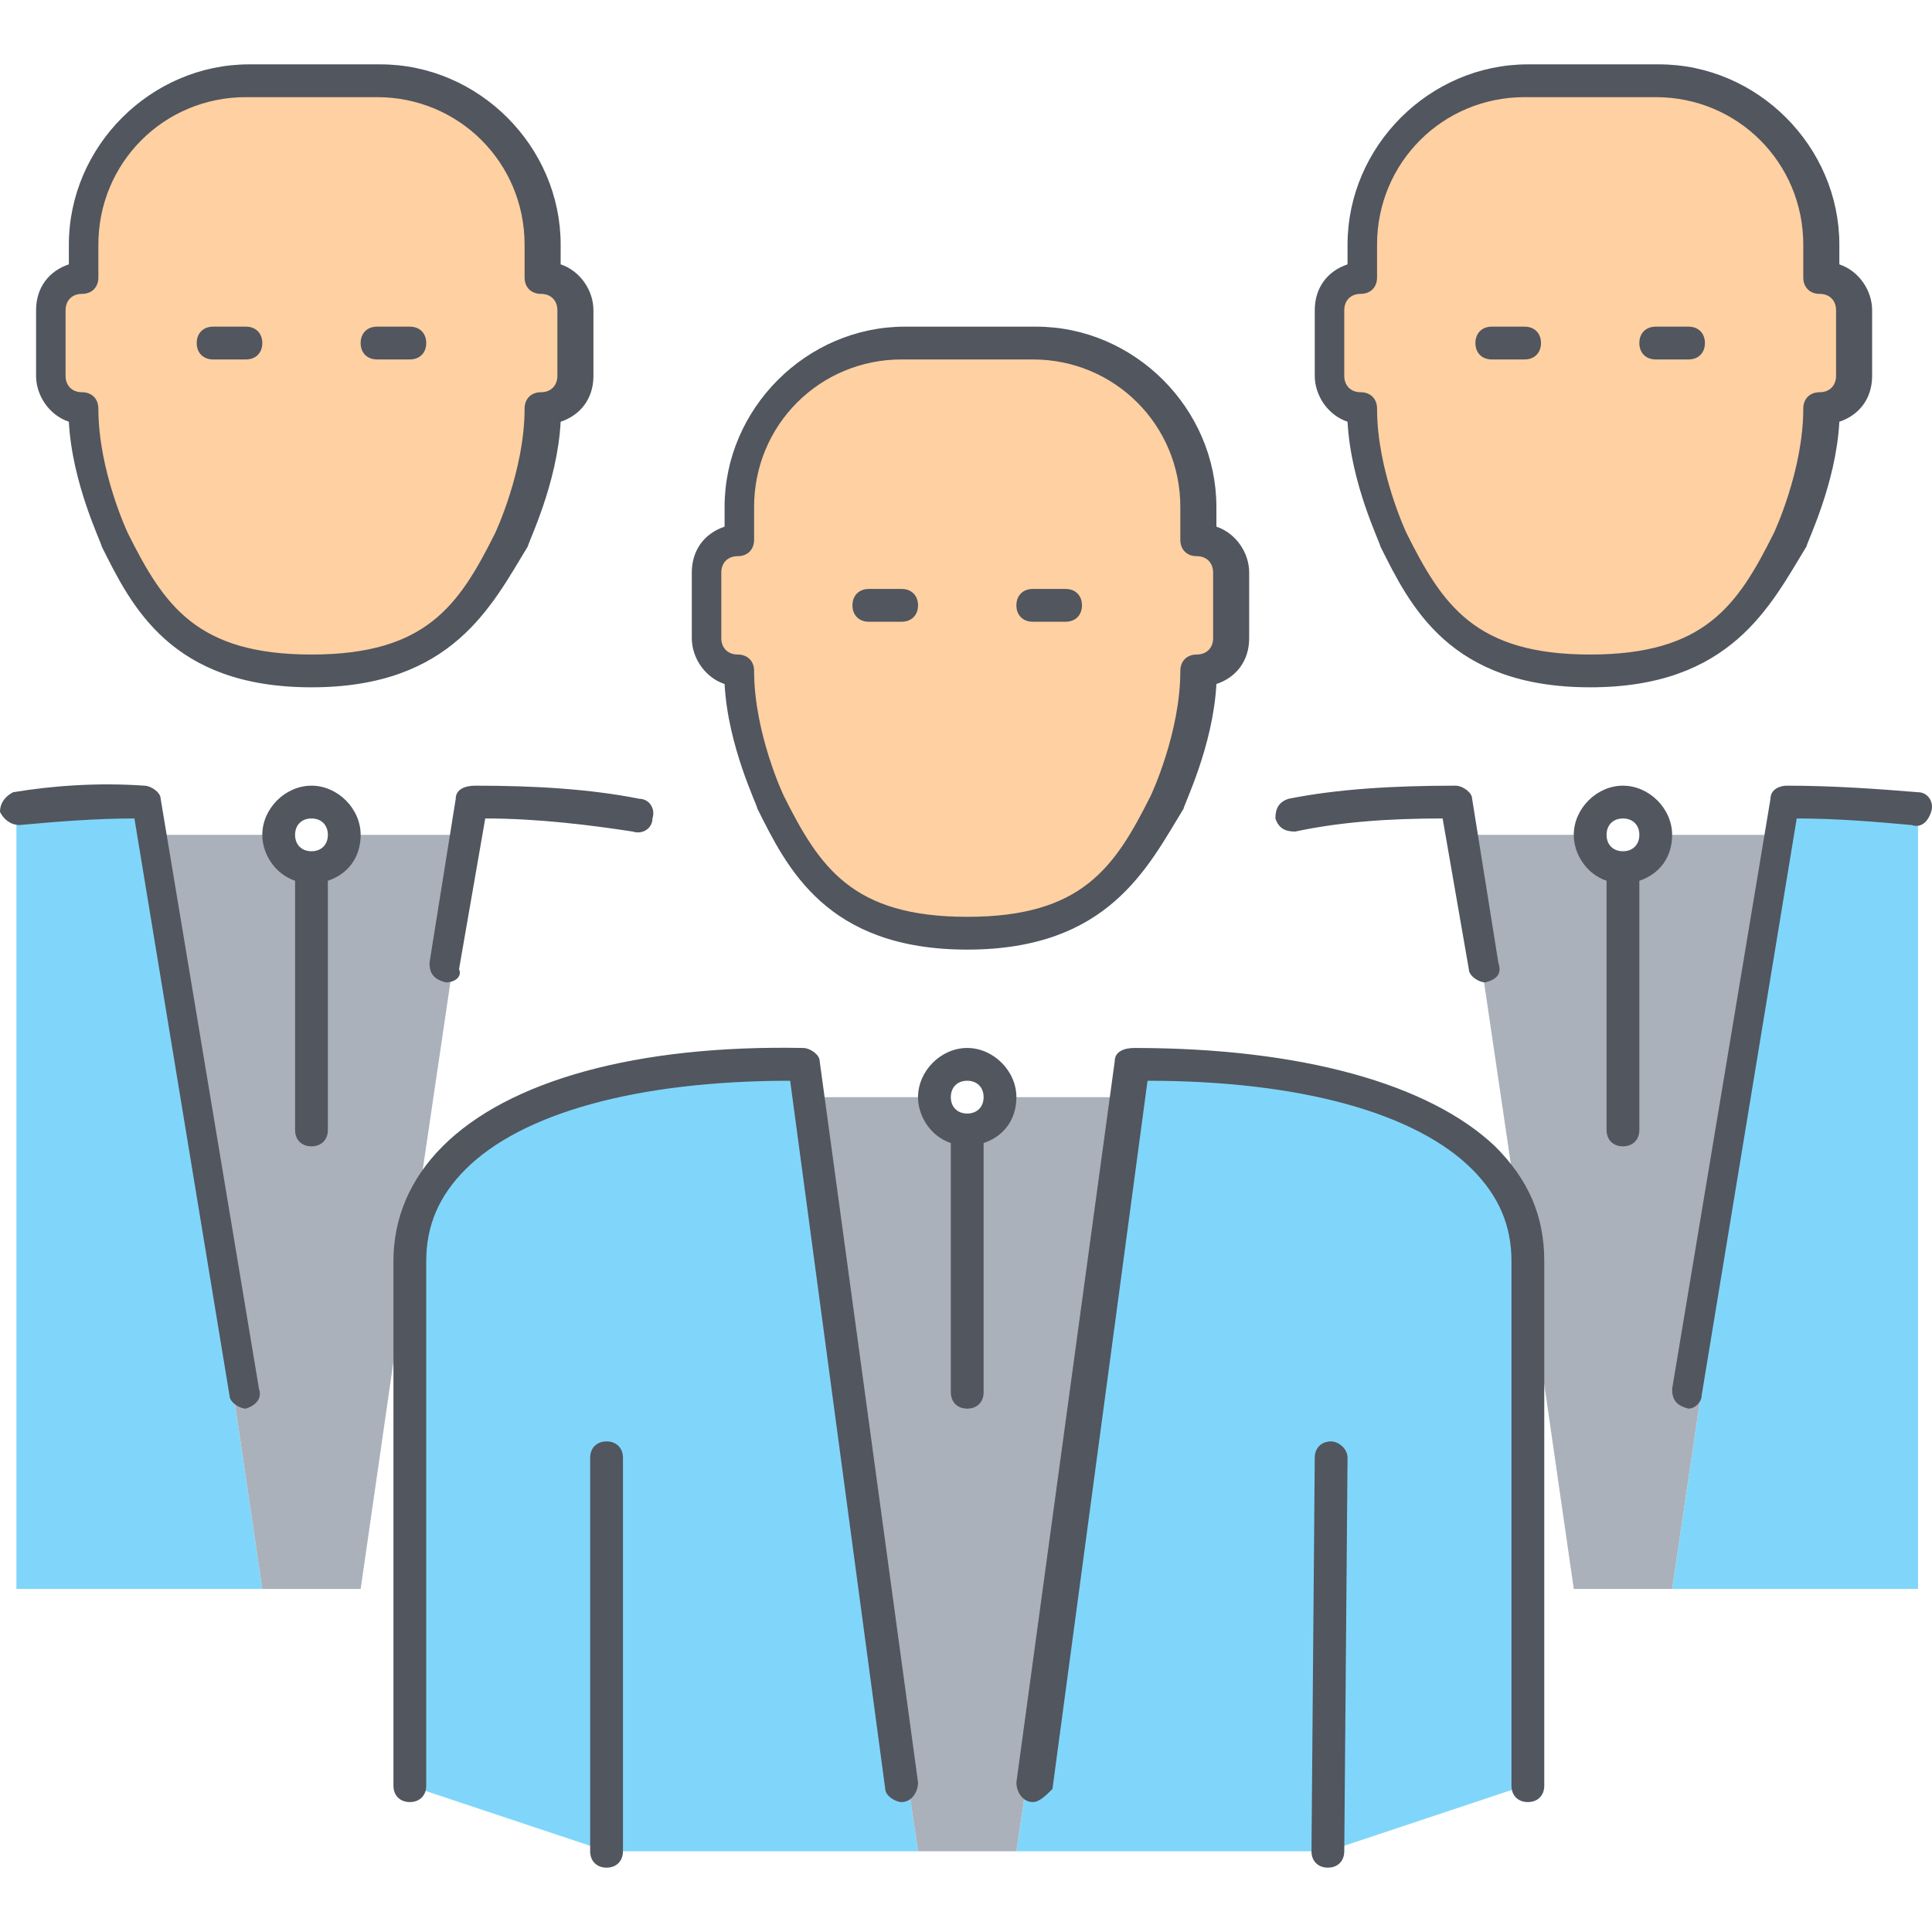
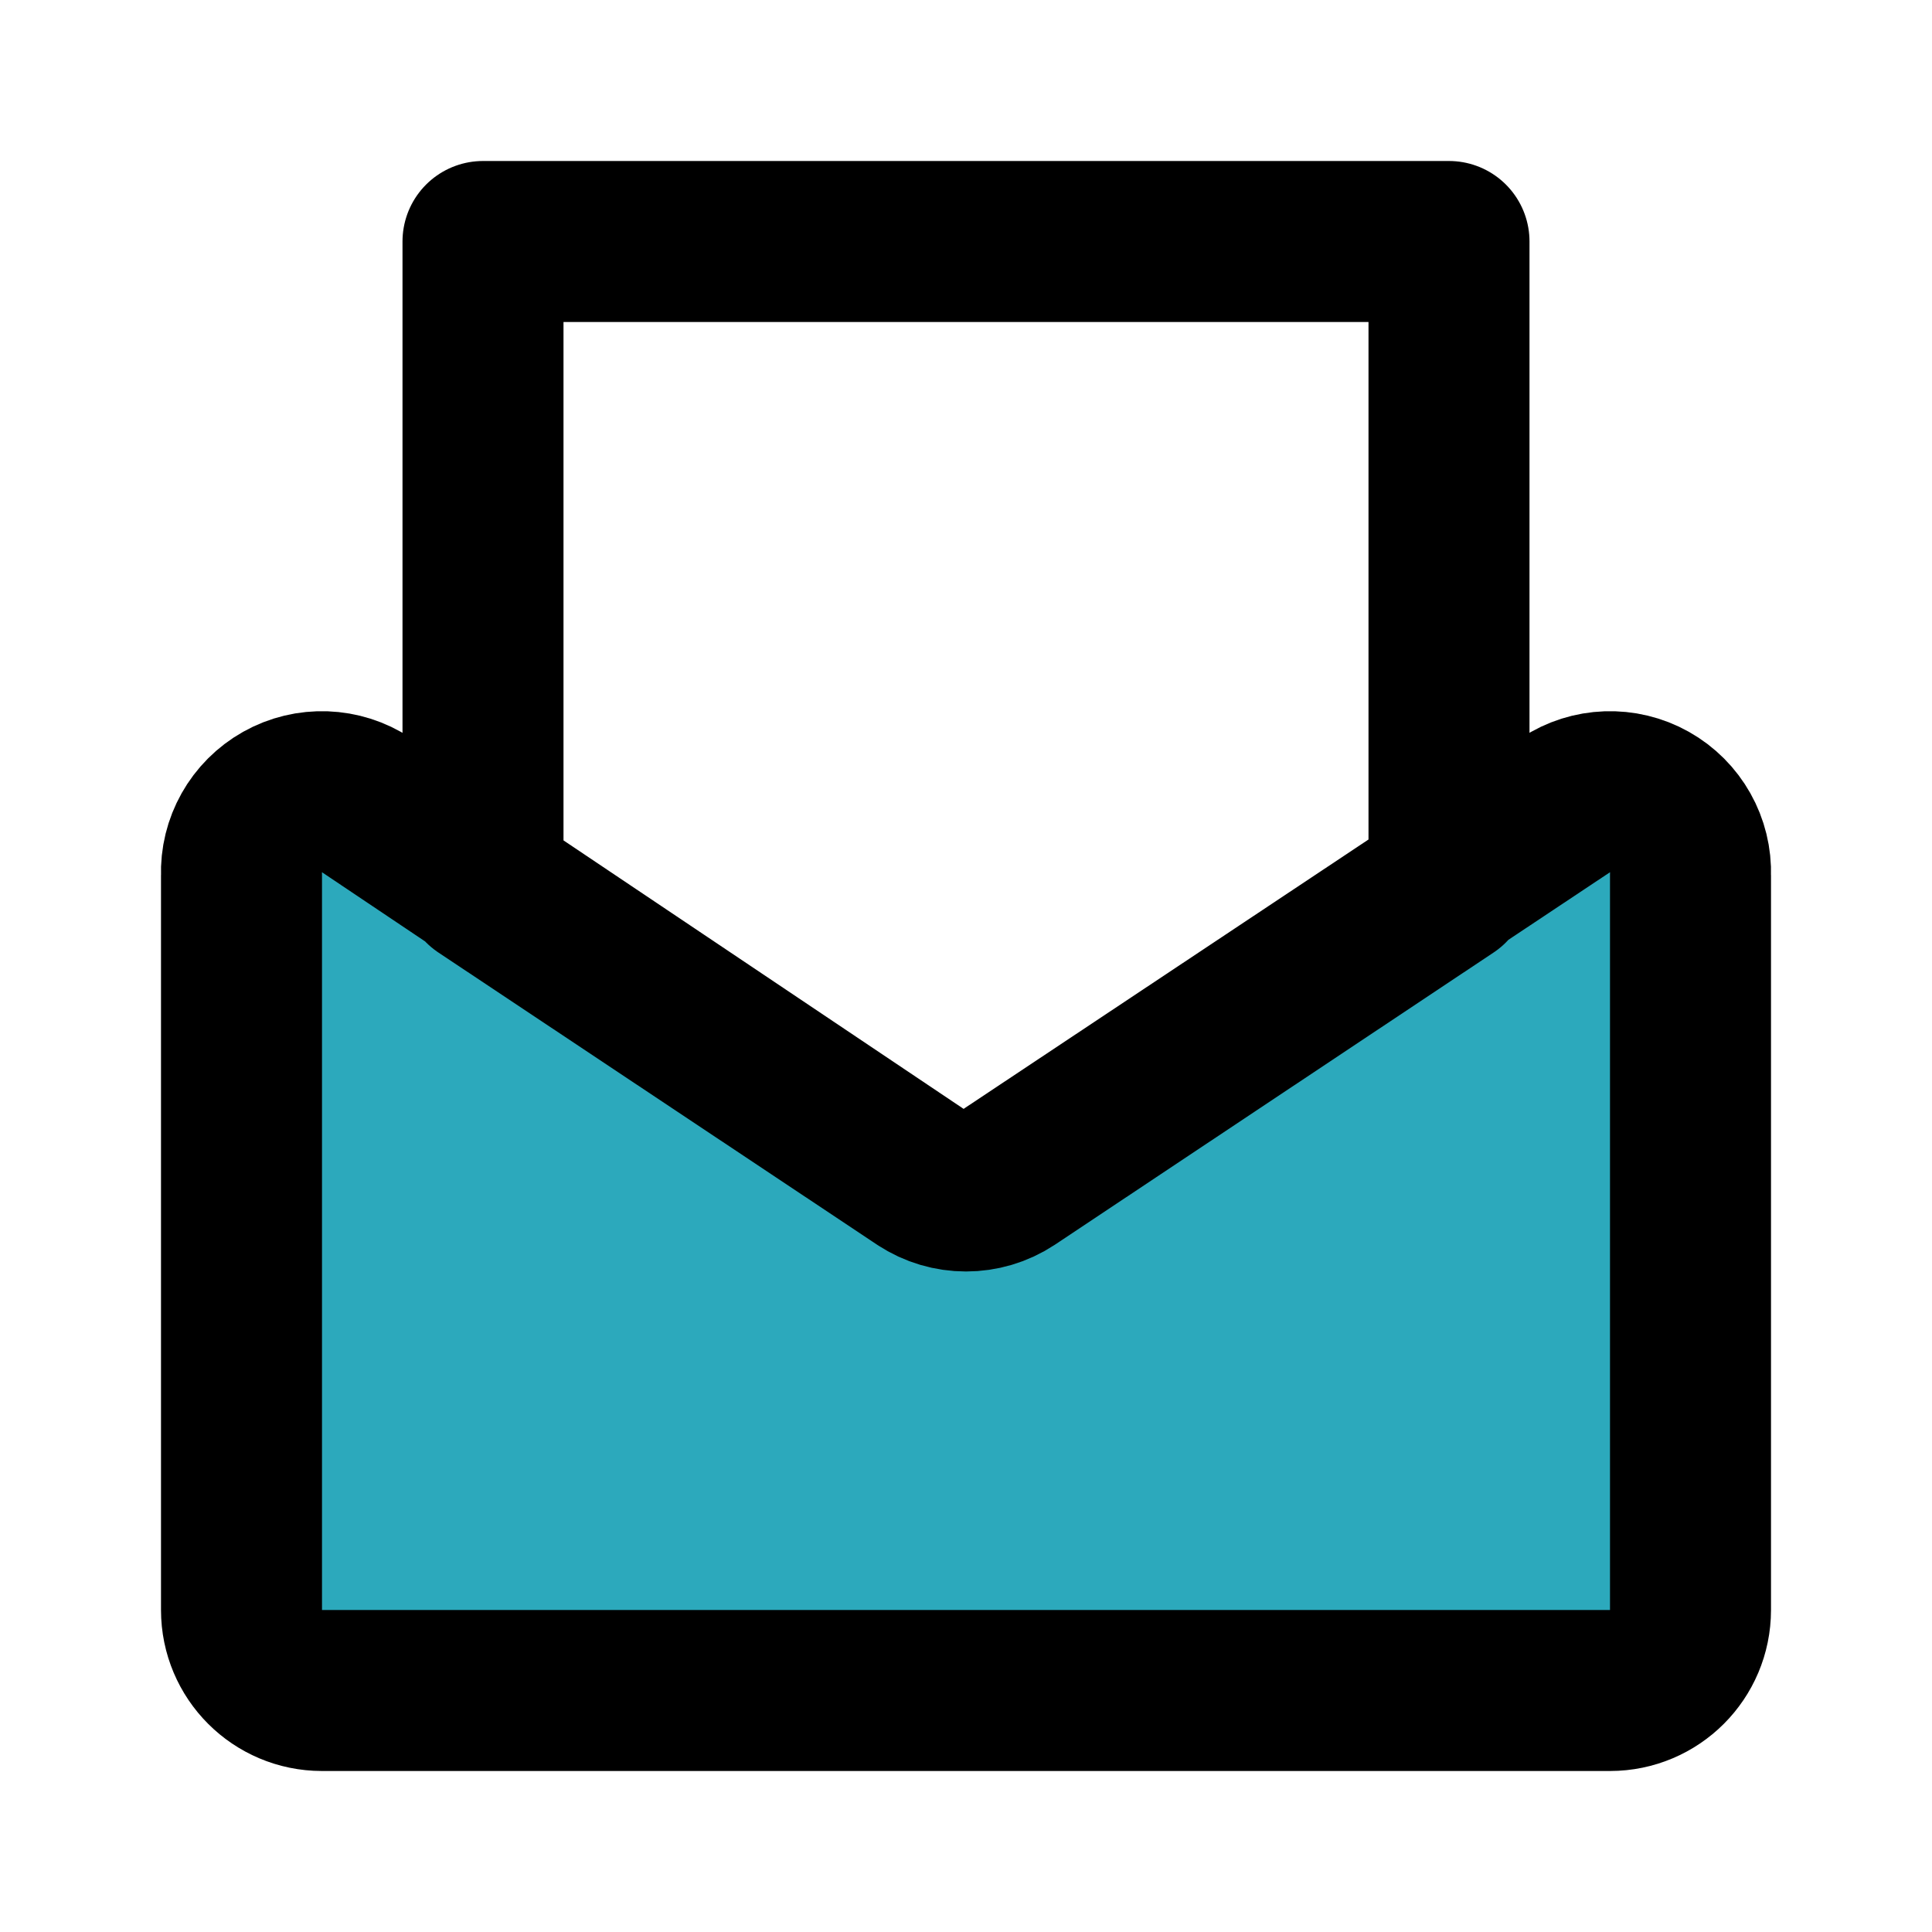
- <svg xmlns="http://www.w3.org/2000/svg" height="800px" width="800px" version="1.1" id="Layer_1" viewBox="0 0 502.835 502.835" xml:space="preserve">
-   <g transform="translate(1 5)">
-     <path style="fill:#FFD0A1;" d="M148.333,75.751v17.067c0,4.267-4.267,8.533-8.533,8.533c0,17.067-8.533,34.133-8.533,34.133   c-8.533,17.067-17.92,34.133-51.2,34.133s-42.667-17.067-51.2-34.133c0,0-8.533-17.067-8.533-34.133   c-4.267,0-8.533-4.267-8.533-8.533V75.751c0-4.267,4.267-8.533,8.533-8.533v-8.533c0-23.893,18.773-42.667,42.667-42.667h34.133   c23.893,0,42.667,18.773,42.667,42.667v8.533C144.067,67.218,148.333,71.484,148.333,75.751z M319,144.018v17.067   c0,4.267-3.413,8.533-8.533,8.533c0,17.067-8.533,34.133-8.533,34.133c-8.533,17.067-17.92,34.133-51.2,34.133   s-42.667-17.067-51.2-34.133c0,0-8.533-17.067-8.533-34.133c-5.12,0-8.533-4.267-8.533-8.533v-17.067   c0-4.267,3.413-8.533,8.533-8.533v-8.533c0-23.893,18.773-42.667,42.667-42.667H267.8c23.893,0,42.667,18.773,42.667,42.667v8.533   C315.587,135.484,319,139.751,319,144.018z M481.133,75.751v17.067c0,4.267-3.413,8.533-8.533,8.533   c0,17.067-8.533,34.133-8.533,34.133c-8.533,17.067-17.92,34.133-51.2,34.133s-42.667-17.067-51.2-34.133   c0,0-8.533-17.067-8.533-34.133c-5.12,0-8.533-4.267-8.533-8.533V75.751c0-4.267,3.413-8.533,8.533-8.533v-8.533   c0-23.893,18.773-42.667,42.667-42.667h34.133c23.893,0,42.667,18.773,42.667,42.667v8.533   C477.72,67.218,481.133,71.484,481.133,75.751z" />
-     <path style="fill:#80D6FA;" d="M156.867,476.818l-51.2-17.067v-51.2v-85.333c0-0.853,0-1.707,0-3.413l0.853-3.413   c5.12-29.867,46.08-44.373,101.547-44.373l0.853,8.533l29.013,196.267H156.867z M38.253,212.284l29.013,196.267h-64v-202.24   c10.24-1.707,22.187-2.56,34.133-2.56L38.253,212.284z M344.6,476.818h-81.067l29.013-196.267l0.853-8.533   c55.467,0,96.427,14.507,101.547,44.373l0.853,3.413c0,0.853,0,1.707,0,3.413v85.333v51.2L344.6,476.818z M498.2,206.311v202.24   h-64l29.013-196.267l0.853-8.533C476.013,203.751,487.96,204.604,498.2,206.311z" />
-     <path style="fill:#AAB1BA;" d="M421.4,220.818c5.12,0,8.533-4.267,8.533-8.533h33.28L434.2,408.551h-25.6l-12.8-88.747   l-0.853-3.413l-15.36-104.107h33.28C412.867,216.551,416.28,220.818,421.4,220.818z M80.067,220.818   c4.267,0,8.533-4.267,8.533-8.533h33.28l-15.36,104.107l-0.853,3.413l-12.8,88.747h-25.6L38.253,212.284h33.28   C71.533,216.551,75.8,220.818,80.067,220.818z M250.733,289.084c5.12,0,8.533-4.267,8.533-8.533h33.28l-29.013,196.267h-25.6   L208.92,280.551h33.28C242.2,284.818,245.613,289.084,250.733,289.084z" />
-   </g>
-   <path style="fill:#51565F;" d="M157.867,486.084c-2.56,0-4.267-1.707-4.267-4.267v-102.4c0-2.56,1.707-4.267,4.267-4.267  c2.56,0,4.267,1.707,4.267,4.267v102.4C162.133,484.378,160.427,486.084,157.867,486.084z M345.6,486.084L345.6,486.084  c-2.56,0-4.267-1.707-4.267-4.267l0,0l0.853-102.4c0-2.56,1.707-4.267,4.267-4.267c1.707,0,4.267,1.707,4.267,4.267l0,0  l-0.853,102.4C349.867,484.378,348.16,486.084,345.6,486.084z M268.8,469.018C268.8,469.018,267.947,469.018,268.8,469.018  c-2.56,0-4.267-2.56-4.267-5.12l25.6-187.733c0-2.56,2.56-3.413,5.12-3.413c43.52,0,76.8,9.387,93.867,25.6  c8.533,8.533,12.8,17.92,12.8,29.867v136.533c0,2.56-1.707,4.267-4.267,4.267s-4.267-1.707-4.267-4.267V328.218  c0-9.387-3.413-17.067-10.24-23.893c-14.507-14.507-44.373-23.04-84.48-23.04l-24.747,184.32  C272.213,467.311,270.507,469.018,268.8,469.018z M234.667,469.018c-1.707,0-4.267-1.707-4.267-3.413l-24.747-184.32  c-40.107,0-69.973,8.533-84.48,23.04c-6.827,6.827-10.24,14.507-10.24,23.893v136.533c0,2.56-1.707,4.267-4.267,4.267  s-4.267-1.707-4.267-4.267V328.218c0-11.093,4.267-21.333,12.8-29.867c17.067-17.067,50.347-26.453,93.867-25.6  c1.707,0,4.267,1.707,4.267,3.413l25.6,187.733C238.933,466.458,237.227,469.018,234.667,469.018L234.667,469.018z M64,366.618  c-1.707,0-4.267-1.707-4.267-3.413L34.987,213.018c-10.24,0-20.48,0.853-29.867,1.707c-2.56,0-4.267-1.707-5.12-3.413  c0-2.56,1.707-4.267,3.413-5.12c10.24-1.707,22.187-2.56,34.133-1.707c1.707,0,4.267,1.707,4.267,3.413l25.6,153.6  C68.267,364.058,66.56,365.764,64,366.618L64,366.618z M439.467,366.618C439.467,366.618,438.613,366.618,439.467,366.618  c-3.413-0.853-4.267-2.56-4.267-5.12l25.6-153.6c0-2.56,2.56-3.413,4.267-3.413c11.947,0,23.893,0.853,34.133,1.707  c2.56,0,4.267,2.56,3.413,5.12s-2.56,4.267-5.12,3.413c-9.387-0.853-19.627-1.707-29.867-1.707L442.88,363.204  C442.88,364.911,441.173,366.618,439.467,366.618z M251.733,366.618c-2.56,0-4.267-1.707-4.267-4.267v-64.853  c-5.12-1.707-8.533-6.827-8.533-11.947c0-6.827,5.973-12.8,12.8-12.8c6.827,0,12.8,5.973,12.8,12.8  c0,5.973-3.413,10.24-8.533,11.947v64.853C256,364.911,254.293,366.618,251.733,366.618z M251.733,281.284  c-2.56,0-4.267,1.707-4.267,4.267s1.707,4.267,4.267,4.267c2.56,0,4.267-1.707,4.267-4.267S254.293,281.284,251.733,281.284z   M422.4,298.351c-2.56,0-4.267-1.707-4.267-4.267v-64.853c-5.12-1.707-8.533-6.827-8.533-11.947c0-6.827,5.973-12.8,12.8-12.8  s12.8,5.973,12.8,12.8c0,5.973-3.413,10.24-8.533,11.947v64.853C426.667,296.644,424.96,298.351,422.4,298.351z M422.4,213.018  c-2.56,0-4.267,1.707-4.267,4.267c0,2.56,1.707,4.267,4.267,4.267s4.267-1.707,4.267-4.267  C426.667,214.724,424.96,213.018,422.4,213.018z M81.067,298.351c-2.56,0-4.267-1.707-4.267-4.267v-64.853  c-5.12-1.707-8.533-6.827-8.533-11.947c0-6.827,5.973-12.8,12.8-12.8c6.827,0,12.8,5.973,12.8,12.8  c0,5.973-3.413,10.24-8.533,11.947v64.853C85.333,296.644,83.627,298.351,81.067,298.351z M81.067,213.018  c-2.56,0-4.267,1.707-4.267,4.267c0,2.56,1.707,4.267,4.267,4.267c2.56,0,4.267-1.707,4.267-4.267  C85.333,214.724,83.627,213.018,81.067,213.018z M386.56,255.684c-1.707,0-4.267-1.707-4.267-3.413l-6.827-39.253  c-13.653,0-26.453,0.853-38.4,3.413c-2.56,0-4.267-0.853-5.12-3.413c0-2.56,0.853-4.267,3.413-5.12  c12.8-2.56,27.307-3.413,43.52-3.413c1.707,0,4.267,1.707,4.267,3.413l6.827,42.667C390.827,253.124,389.973,254.831,386.56,255.684  C387.413,255.684,386.56,255.684,386.56,255.684z M116.053,255.684L116.053,255.684c-3.413-0.853-4.267-2.56-4.267-5.12  l6.827-42.667c0-2.56,2.56-3.413,5.12-3.413c15.36,0,29.867,0.853,42.667,3.413c2.56,0,4.267,2.56,3.413,5.12  c0,2.56-2.56,4.267-5.12,3.413c-11.093-1.707-24.747-3.413-38.4-3.413l-6.827,39.253  C120.32,253.978,118.613,255.684,116.053,255.684z M251.733,247.151c-36.693,0-46.933-21.333-54.613-36.693  c0-0.853-7.68-16.213-8.533-32.427c-5.12-1.707-8.533-6.827-8.533-11.947v-17.067c0-5.973,3.413-10.24,8.533-11.947v-5.12  c0-25.6,21.333-46.933,46.933-46.933h34.133c25.6,0,46.933,21.333,46.933,46.933v5.12c5.12,1.707,8.533,6.827,8.533,11.947v17.067  c0,5.973-3.413,10.24-8.533,11.947c-0.853,16.213-8.533,31.573-8.533,32.427C298.667,225.818,288.427,247.151,251.733,247.151z   M234.667,93.551c-21.333,0-38.4,17.067-38.4,38.4v8.533c0,2.56-1.707,4.267-4.267,4.267s-4.267,1.707-4.267,4.267v17.067  c0,2.56,1.707,4.267,4.267,4.267s4.267,1.707,4.267,4.267c0,16.213,7.68,32.427,7.68,32.427  c9.387,18.773,17.92,31.573,47.787,31.573s38.4-12.8,47.787-31.573c0,0,7.68-16.213,7.68-32.427c0-2.56,1.707-4.267,4.267-4.267  s4.267-1.707,4.267-4.267v-17.067c0-2.56-1.707-4.267-4.267-4.267s-4.267-1.707-4.267-4.267v-8.533c0-21.333-17.067-38.4-38.4-38.4  H234.667z M413.867,178.884c-36.693,0-46.933-21.333-54.613-36.693c0-0.853-7.68-16.213-8.533-32.427  c-5.12-1.707-8.533-6.827-8.533-11.947V80.751c0-5.973,3.413-10.24,8.533-11.947v-5.12c0-25.6,21.333-46.933,46.933-46.933h34.133  c25.6,0,46.933,21.333,46.933,46.933v5.12c5.12,1.707,8.533,6.827,8.533,11.947v17.067c0,5.973-3.413,10.24-8.533,11.947  c-0.853,16.213-8.533,31.573-8.533,32.427C460.8,157.551,450.56,178.884,413.867,178.884z M396.8,25.284  c-21.333,0-38.4,17.067-38.4,38.4v8.533c0,2.56-1.707,4.267-4.267,4.267s-4.267,1.707-4.267,4.267v17.067  c0,2.56,1.707,4.267,4.267,4.267s4.267,1.707,4.267,4.267c0,16.213,7.68,32.427,7.68,32.427  c9.387,18.773,17.92,31.573,47.787,31.573s38.4-12.8,47.787-31.573c0,0,7.68-16.213,7.68-32.427c0-2.56,1.707-4.267,4.267-4.267  s4.267-1.707,4.267-4.267V80.751c0-2.56-1.707-4.267-4.267-4.267s-4.267-1.707-4.267-4.267v-8.533c0-21.333-17.067-38.4-38.4-38.4  H396.8z M81.067,178.884c-36.693,0-46.933-21.333-54.613-36.693c0-0.853-7.68-16.213-8.533-32.427  c-5.12-1.707-8.533-6.827-8.533-11.947V80.751c0-5.973,3.413-10.24,8.533-11.947v-5.12c0-25.6,21.333-46.933,46.933-46.933h34.133  c25.6,0,46.933,21.333,46.933,46.933v5.12c5.12,1.707,8.533,6.827,8.533,11.947v17.067c0,5.973-3.413,10.24-8.533,11.947  c-0.853,16.213-8.533,31.573-8.533,32.427C128,157.551,117.76,178.884,81.067,178.884z M64,25.284c-21.333,0-38.4,17.067-38.4,38.4  v8.533c0,2.56-1.707,4.267-4.267,4.267s-4.267,1.707-4.267,4.267v17.067c0,2.56,1.707,4.267,4.267,4.267s4.267,1.707,4.267,4.267  c0,16.213,7.68,32.427,7.68,32.427c9.387,18.773,17.92,31.573,47.787,31.573s38.4-12.8,47.787-31.573c0,0,7.68-16.213,7.68-32.427  c0-2.56,1.707-4.267,4.267-4.267c2.56,0,4.267-1.707,4.267-4.267V80.751c0-2.56-1.707-4.267-4.267-4.267  c-2.56,0-4.267-1.707-4.267-4.267v-8.533c0-21.333-17.067-38.4-38.4-38.4H64z M277.333,161.818H268.8  c-2.56,0-4.267-1.707-4.267-4.267c0-2.56,1.707-4.267,4.267-4.267h8.533c2.56,0,4.267,1.707,4.267,4.267  C281.6,160.111,279.893,161.818,277.333,161.818z M234.667,161.818h-8.533c-2.56,0-4.267-1.707-4.267-4.267  c0-2.56,1.707-4.267,4.267-4.267h8.533c2.56,0,4.267,1.707,4.267,4.267C238.933,160.111,237.227,161.818,234.667,161.818z   M439.467,93.551h-8.533c-2.56,0-4.267-1.707-4.267-4.267c0-2.56,1.707-4.267,4.267-4.267h8.533c2.56,0,4.267,1.707,4.267,4.267  C443.733,91.844,442.027,93.551,439.467,93.551z M396.8,93.551h-8.533c-2.56,0-4.267-1.707-4.267-4.267  c0-2.56,1.707-4.267,4.267-4.267h8.533c2.56,0,4.267,1.707,4.267,4.267C401.067,91.844,399.36,93.551,396.8,93.551z M106.667,93.551  h-8.533c-2.56,0-4.267-1.707-4.267-4.267c0-2.56,1.707-4.267,4.267-4.267h8.533c2.56,0,4.267,1.707,4.267,4.267  C110.933,91.844,109.227,93.551,106.667,93.551z M64,93.551h-8.533c-2.56,0-4.267-1.707-4.267-4.267c0-2.56,1.707-4.267,4.267-4.267  H64c2.56,0,4.267,1.707,4.267,4.267C68.267,91.844,66.56,93.551,64,93.551z" />
+ <svg xmlns="http://www.w3.org/2000/svg" fill="#000000" width="800px" height="800px" viewBox="0 0 24 24" id="email-open" data-name="Flat Line" class="icon flat-line">
+   <path id="secondary" d="M12.55,14.63,19.45,10a1,1,0,0,1,1.55.83V20a1,1,0,0,1-1,1H4a1,1,0,0,1-1-1V10.87A1,1,0,0,1,4.55,10l6.9,4.59A1,1,0,0,0,12.55,14.63Z" style="fill: rgb(44, 169, 188); stroke-width: 2;" />
+   <path id="primary" d="M6,11V3H18v8l-5.45,3.63a1,1,0,0,1-1.1,0Zm5.45,3.63L4.55,10A1,1,0,0,0,3,10.87V20a1,1,0,0,0,1,1H20a1,1,0,0,0,1-1V10.87A1,1,0,0,0,19.45,10l-6.9,4.59A1,1,0,0,1,11.45,14.63Z" style="fill: none; stroke: rgb(0, 0, 0); stroke-linecap: round; stroke-linejoin: round; stroke-width: 2;" />
</svg>
